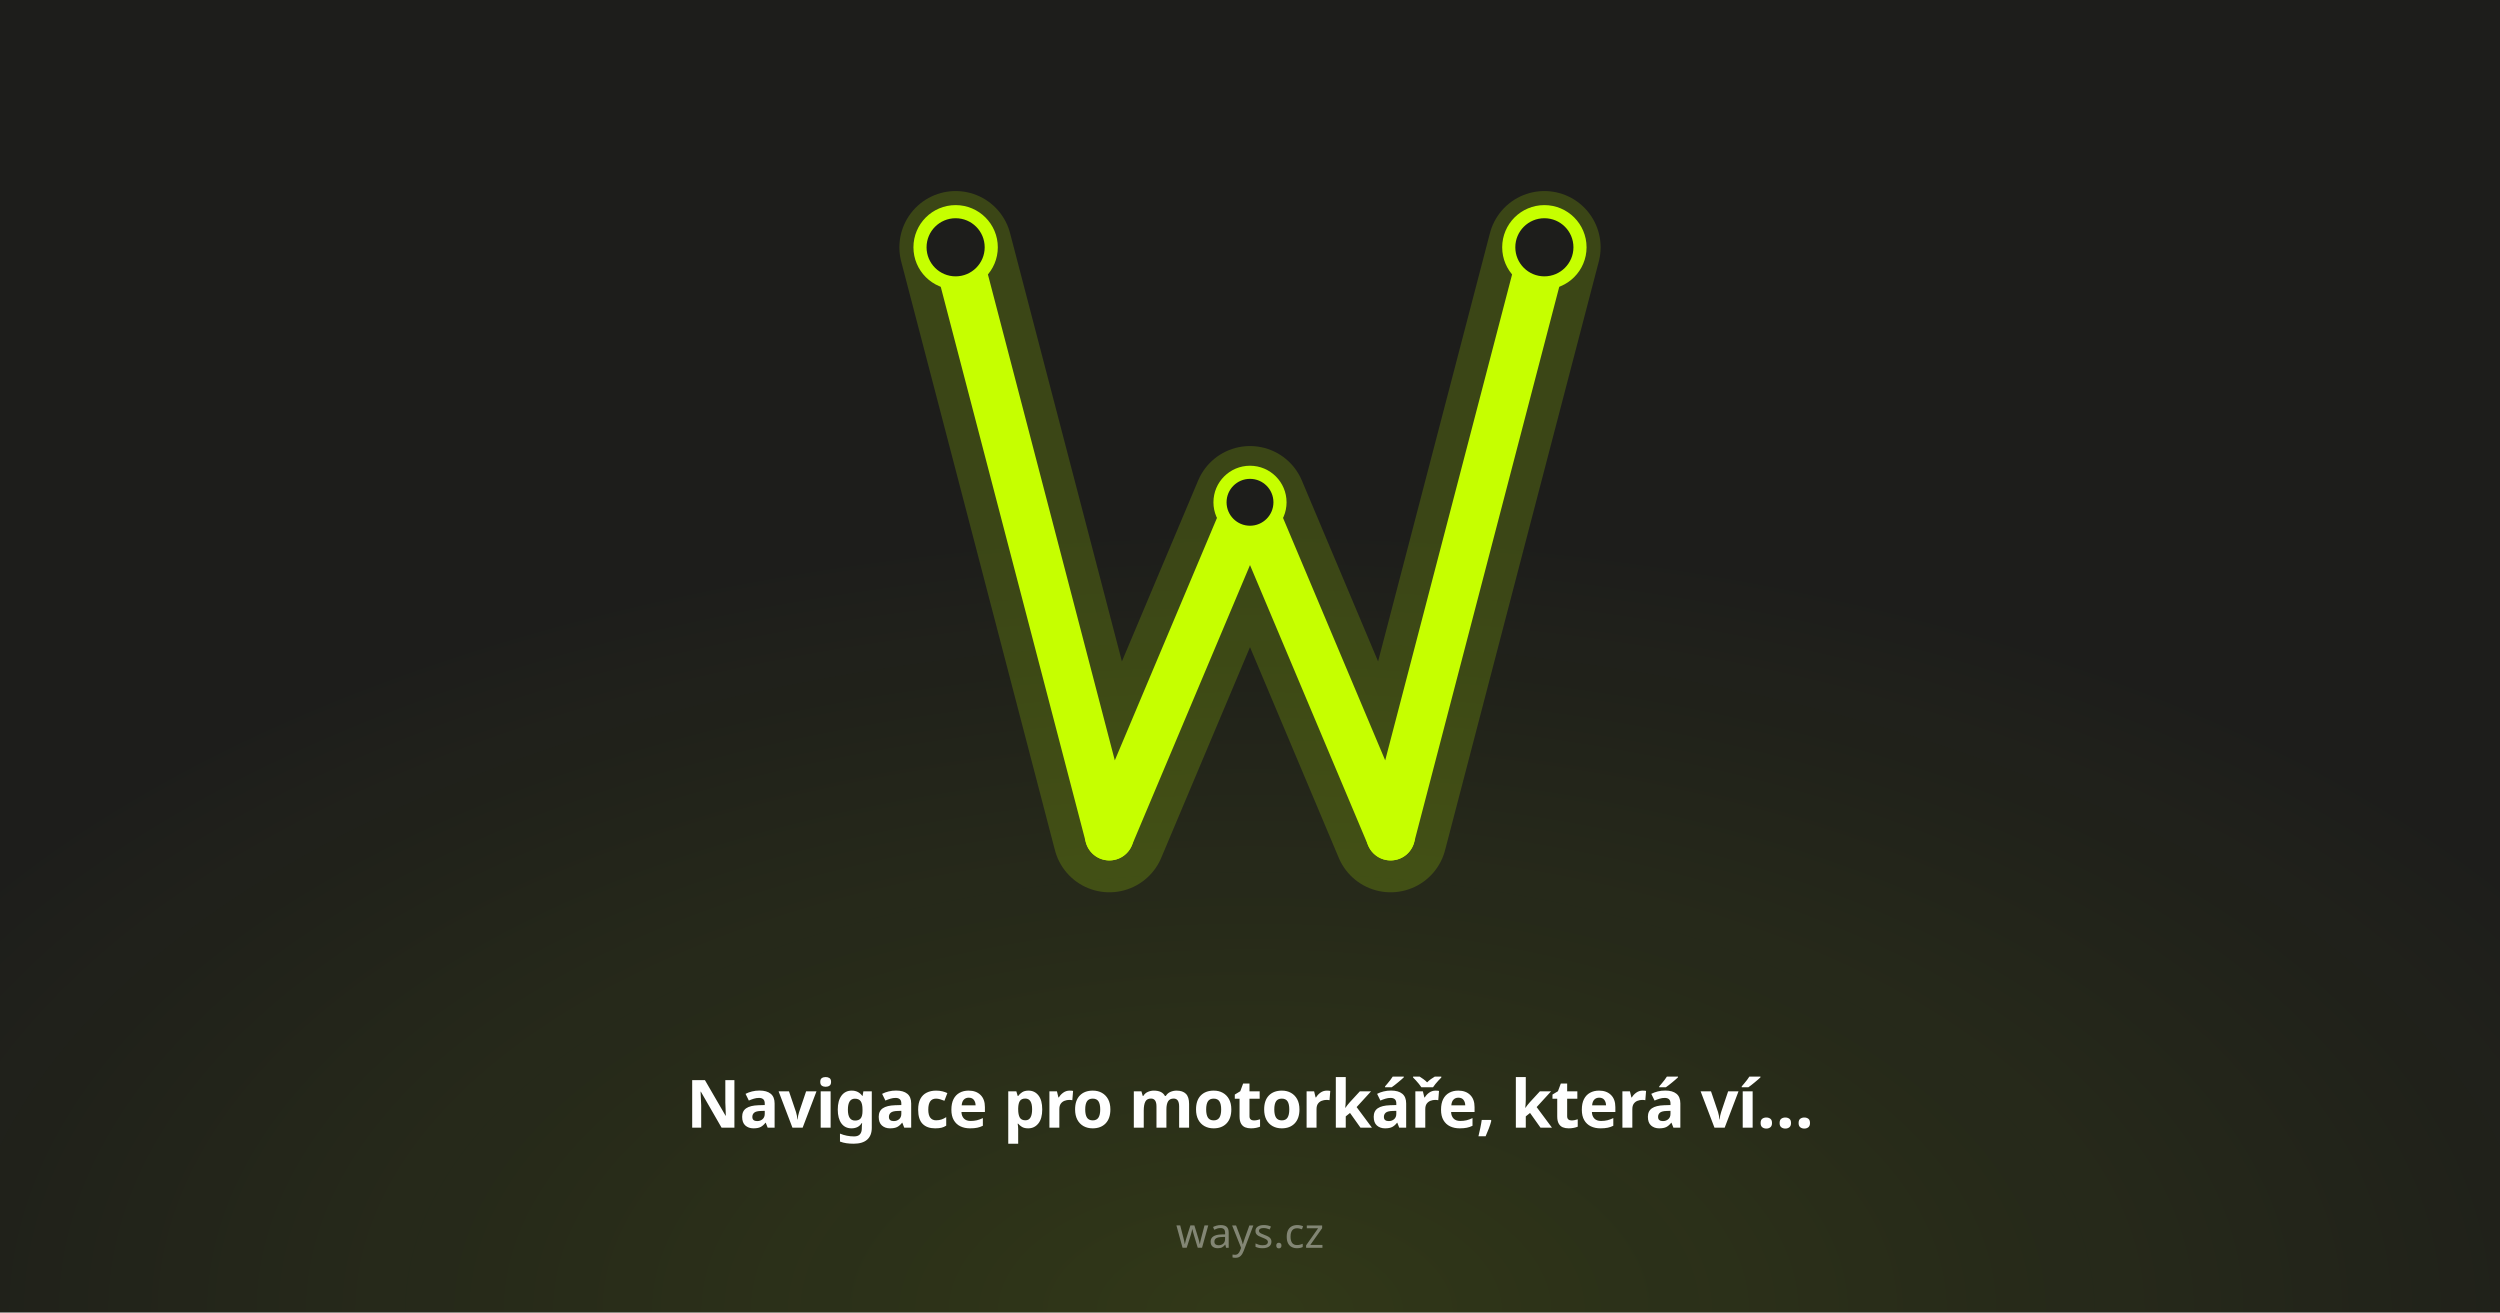
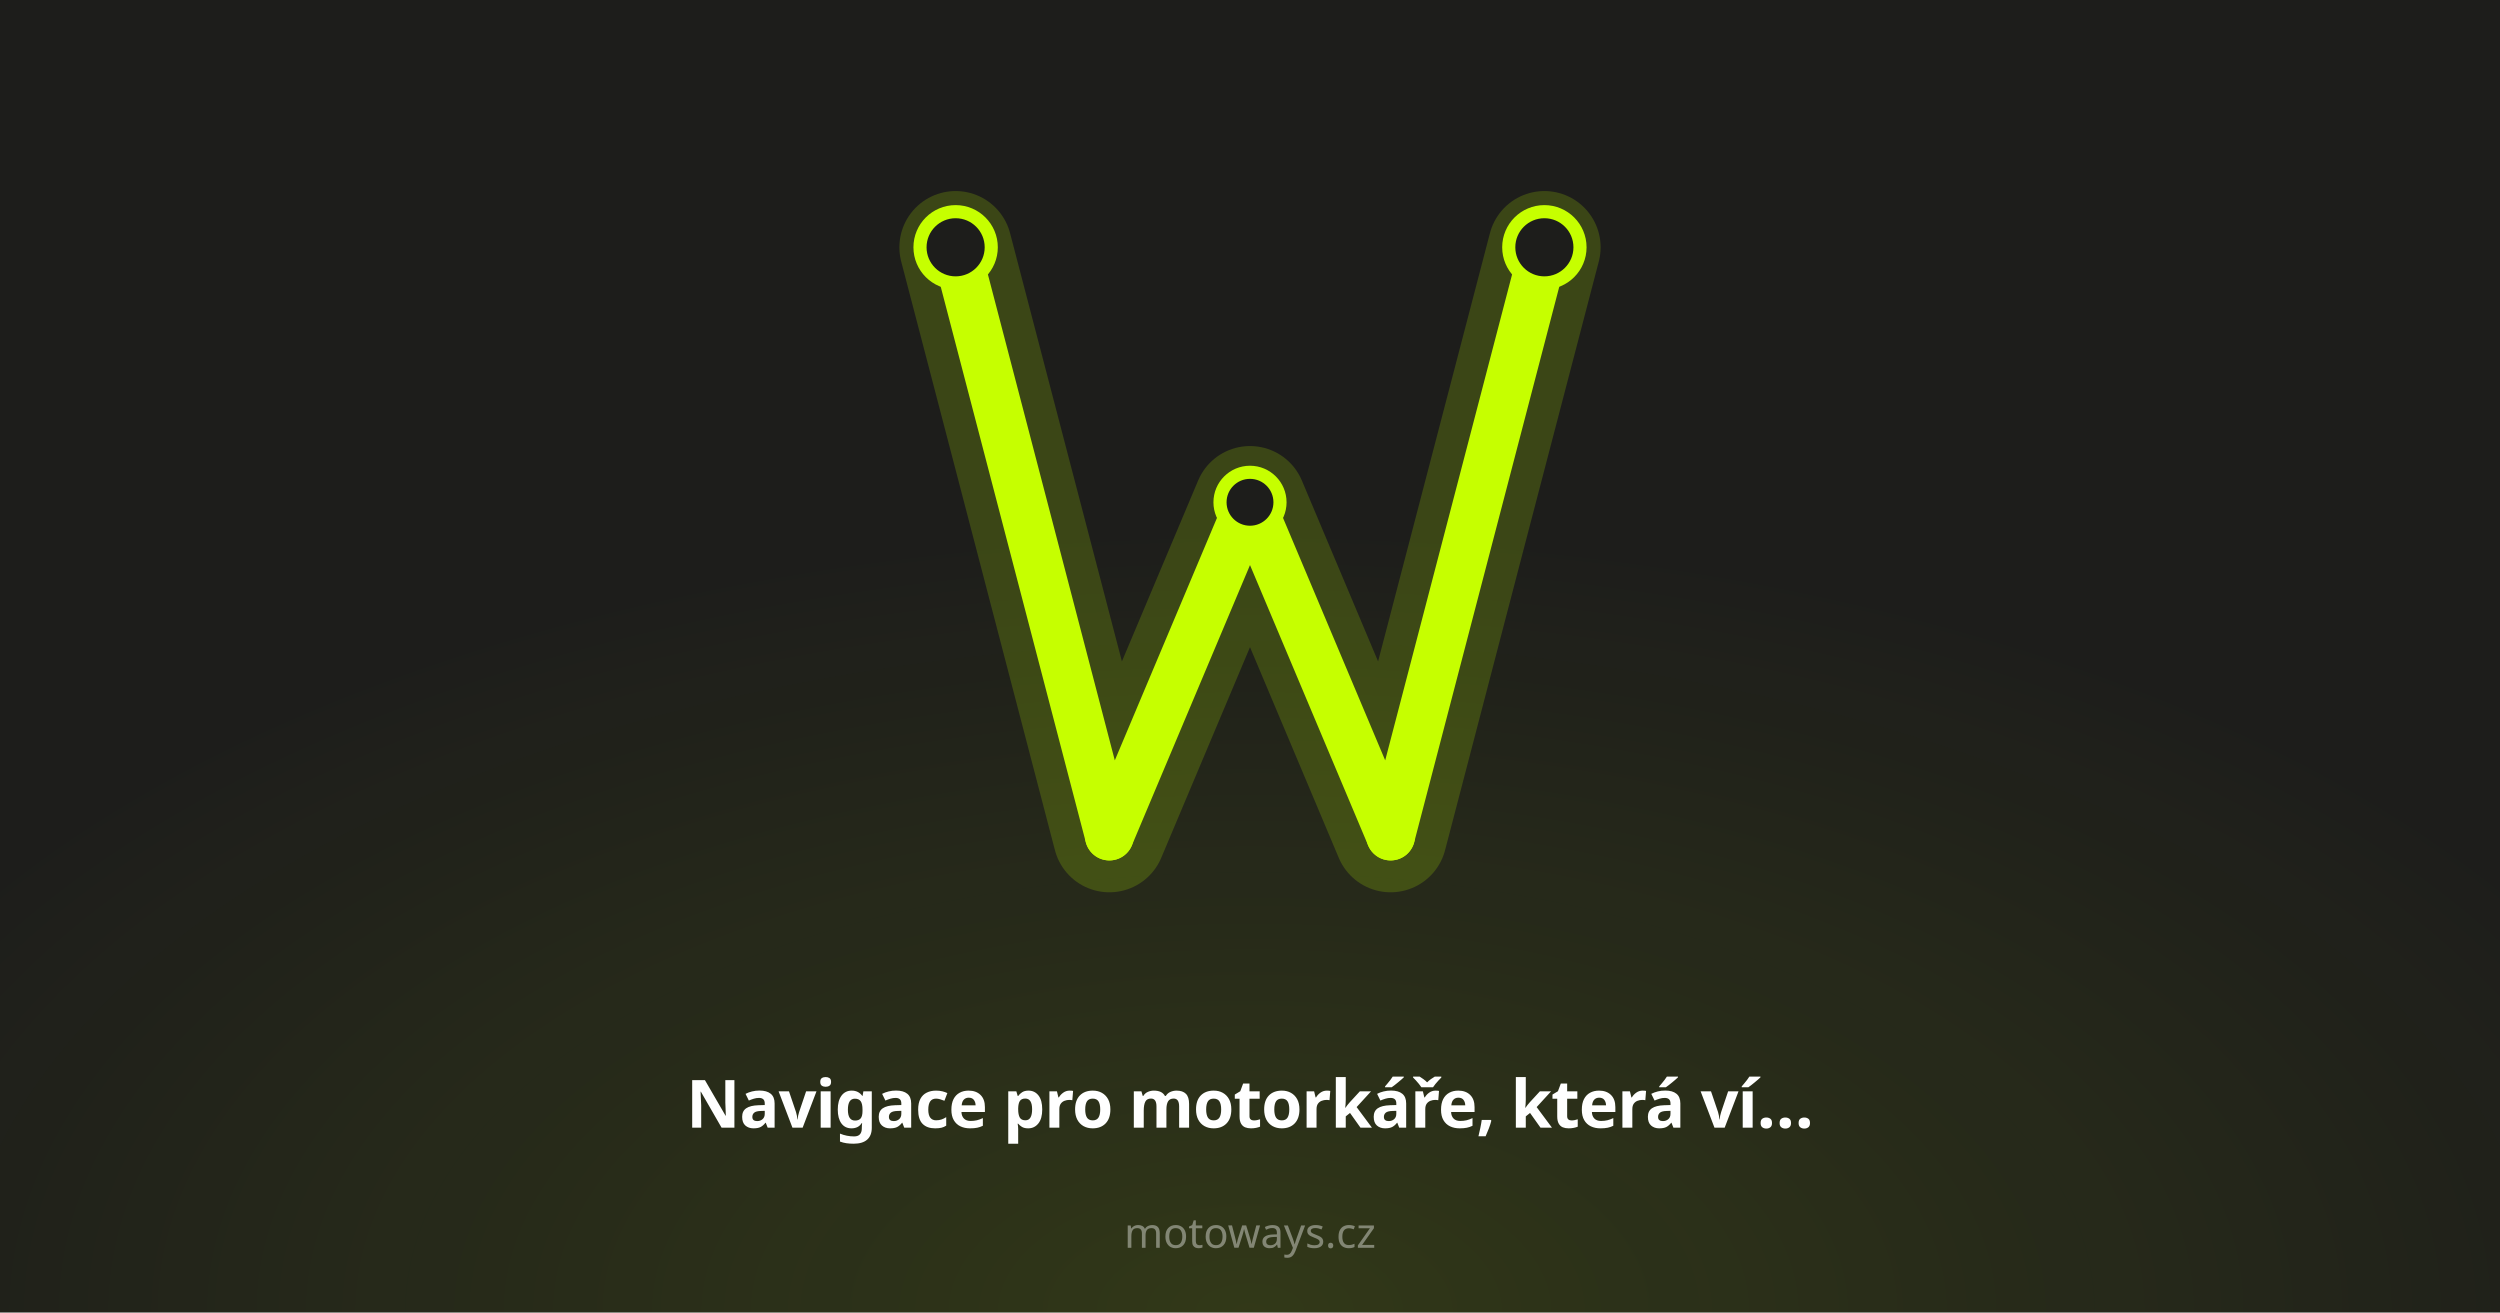
<svg xmlns="http://www.w3.org/2000/svg" viewBox="0 0 1200 630" width="1200" height="630">
  <rect width="1200" height="630" fill="#1d1d1b" />
  <radialGradient id="glow" cx="50%" cy="100%" r="60%">
    <stop offset="0%" stop-color="#c6ff00" stop-opacity="0.12" />
    <stop offset="100%" stop-color="#c6ff00" stop-opacity="0" />
  </radialGradient>
  <rect width="1200" height="630" fill="url(#glow)" />
  <g transform="translate(420, 80) scale(1.8)">
    <polyline points="21.5,21.5 62.5,178.5 100,89.5 137.5,178.5 178.5,21.5" fill="none" stroke="#c6ff00" stroke-width="30" stroke-opacity="0.18" stroke-linejoin="round" stroke-linecap="round" />
    <polyline points="21.5,21.5 62.5,178.5 100,89.5 137.5,178.5 178.5,21.5" fill="none" stroke="#c6ff00" stroke-width="13" stroke-linejoin="round" stroke-linecap="round" />
    <circle cx="21.5" cy="21.5" r="9.5" fill="#1d1d1b" stroke="#c6ff00" stroke-width="3.5" />
    <circle cx="178.5" cy="21.5" r="9.5" fill="#1d1d1b" stroke="#c6ff00" stroke-width="3.5" />
    <circle cx="62.5" cy="178.5" r="6.5" fill="#c6ff00" />
    <circle cx="137.5" cy="178.5" r="6.5" fill="#c6ff00" />
    <circle cx="100" cy="89.5" r="8" fill="#1d1d1b" stroke="#c6ff00" stroke-width="3.5" />
  </g>
  <text x="600" y="530" font-family="Poppins, system-ui, sans-serif" font-size="32" font-weight="700" fill="#ffffff" text-anchor="middle" dominant-baseline="middle" letter-spacing="-0.5">Navigace pro motorkáře, která ví…</text>
  <text x="600" y="592" font-family="Poppins, system-ui, sans-serif" font-size="20" font-weight="400" fill="rgba(255,255,255,0.4)" text-anchor="middle" dominant-baseline="middle">
-     ways.cz
+     motoways.cz
  </text>
</svg>
